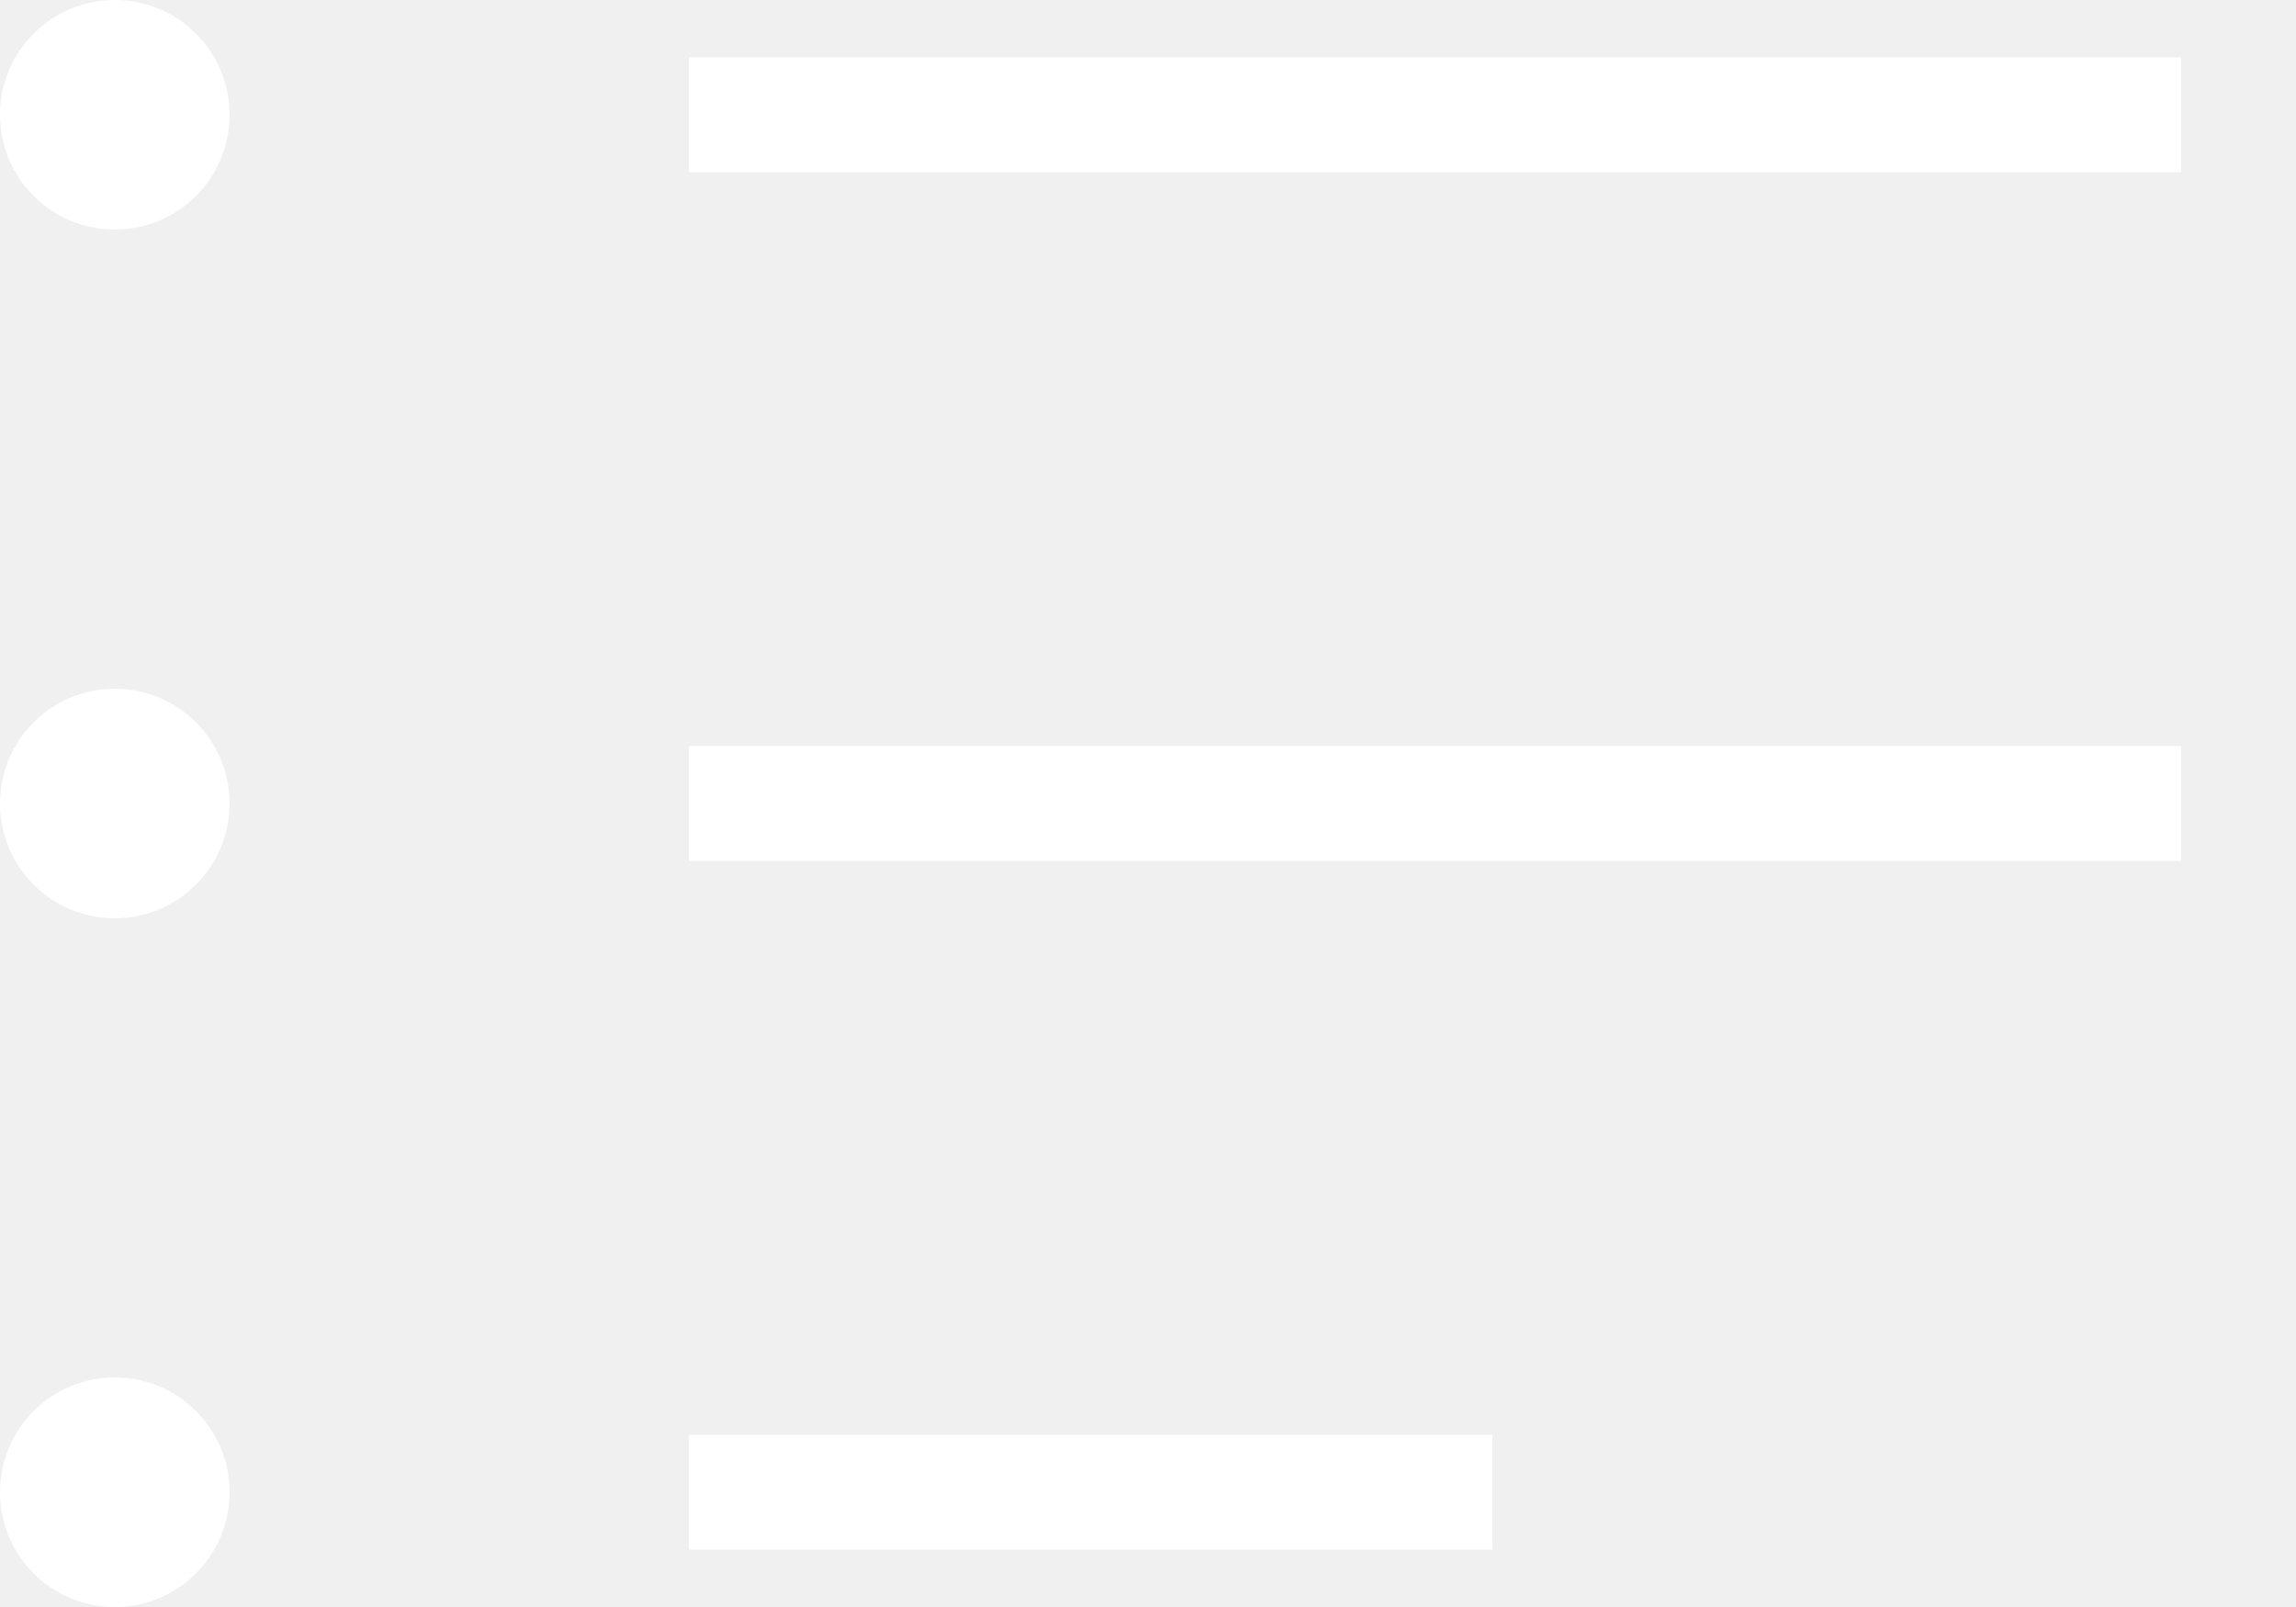
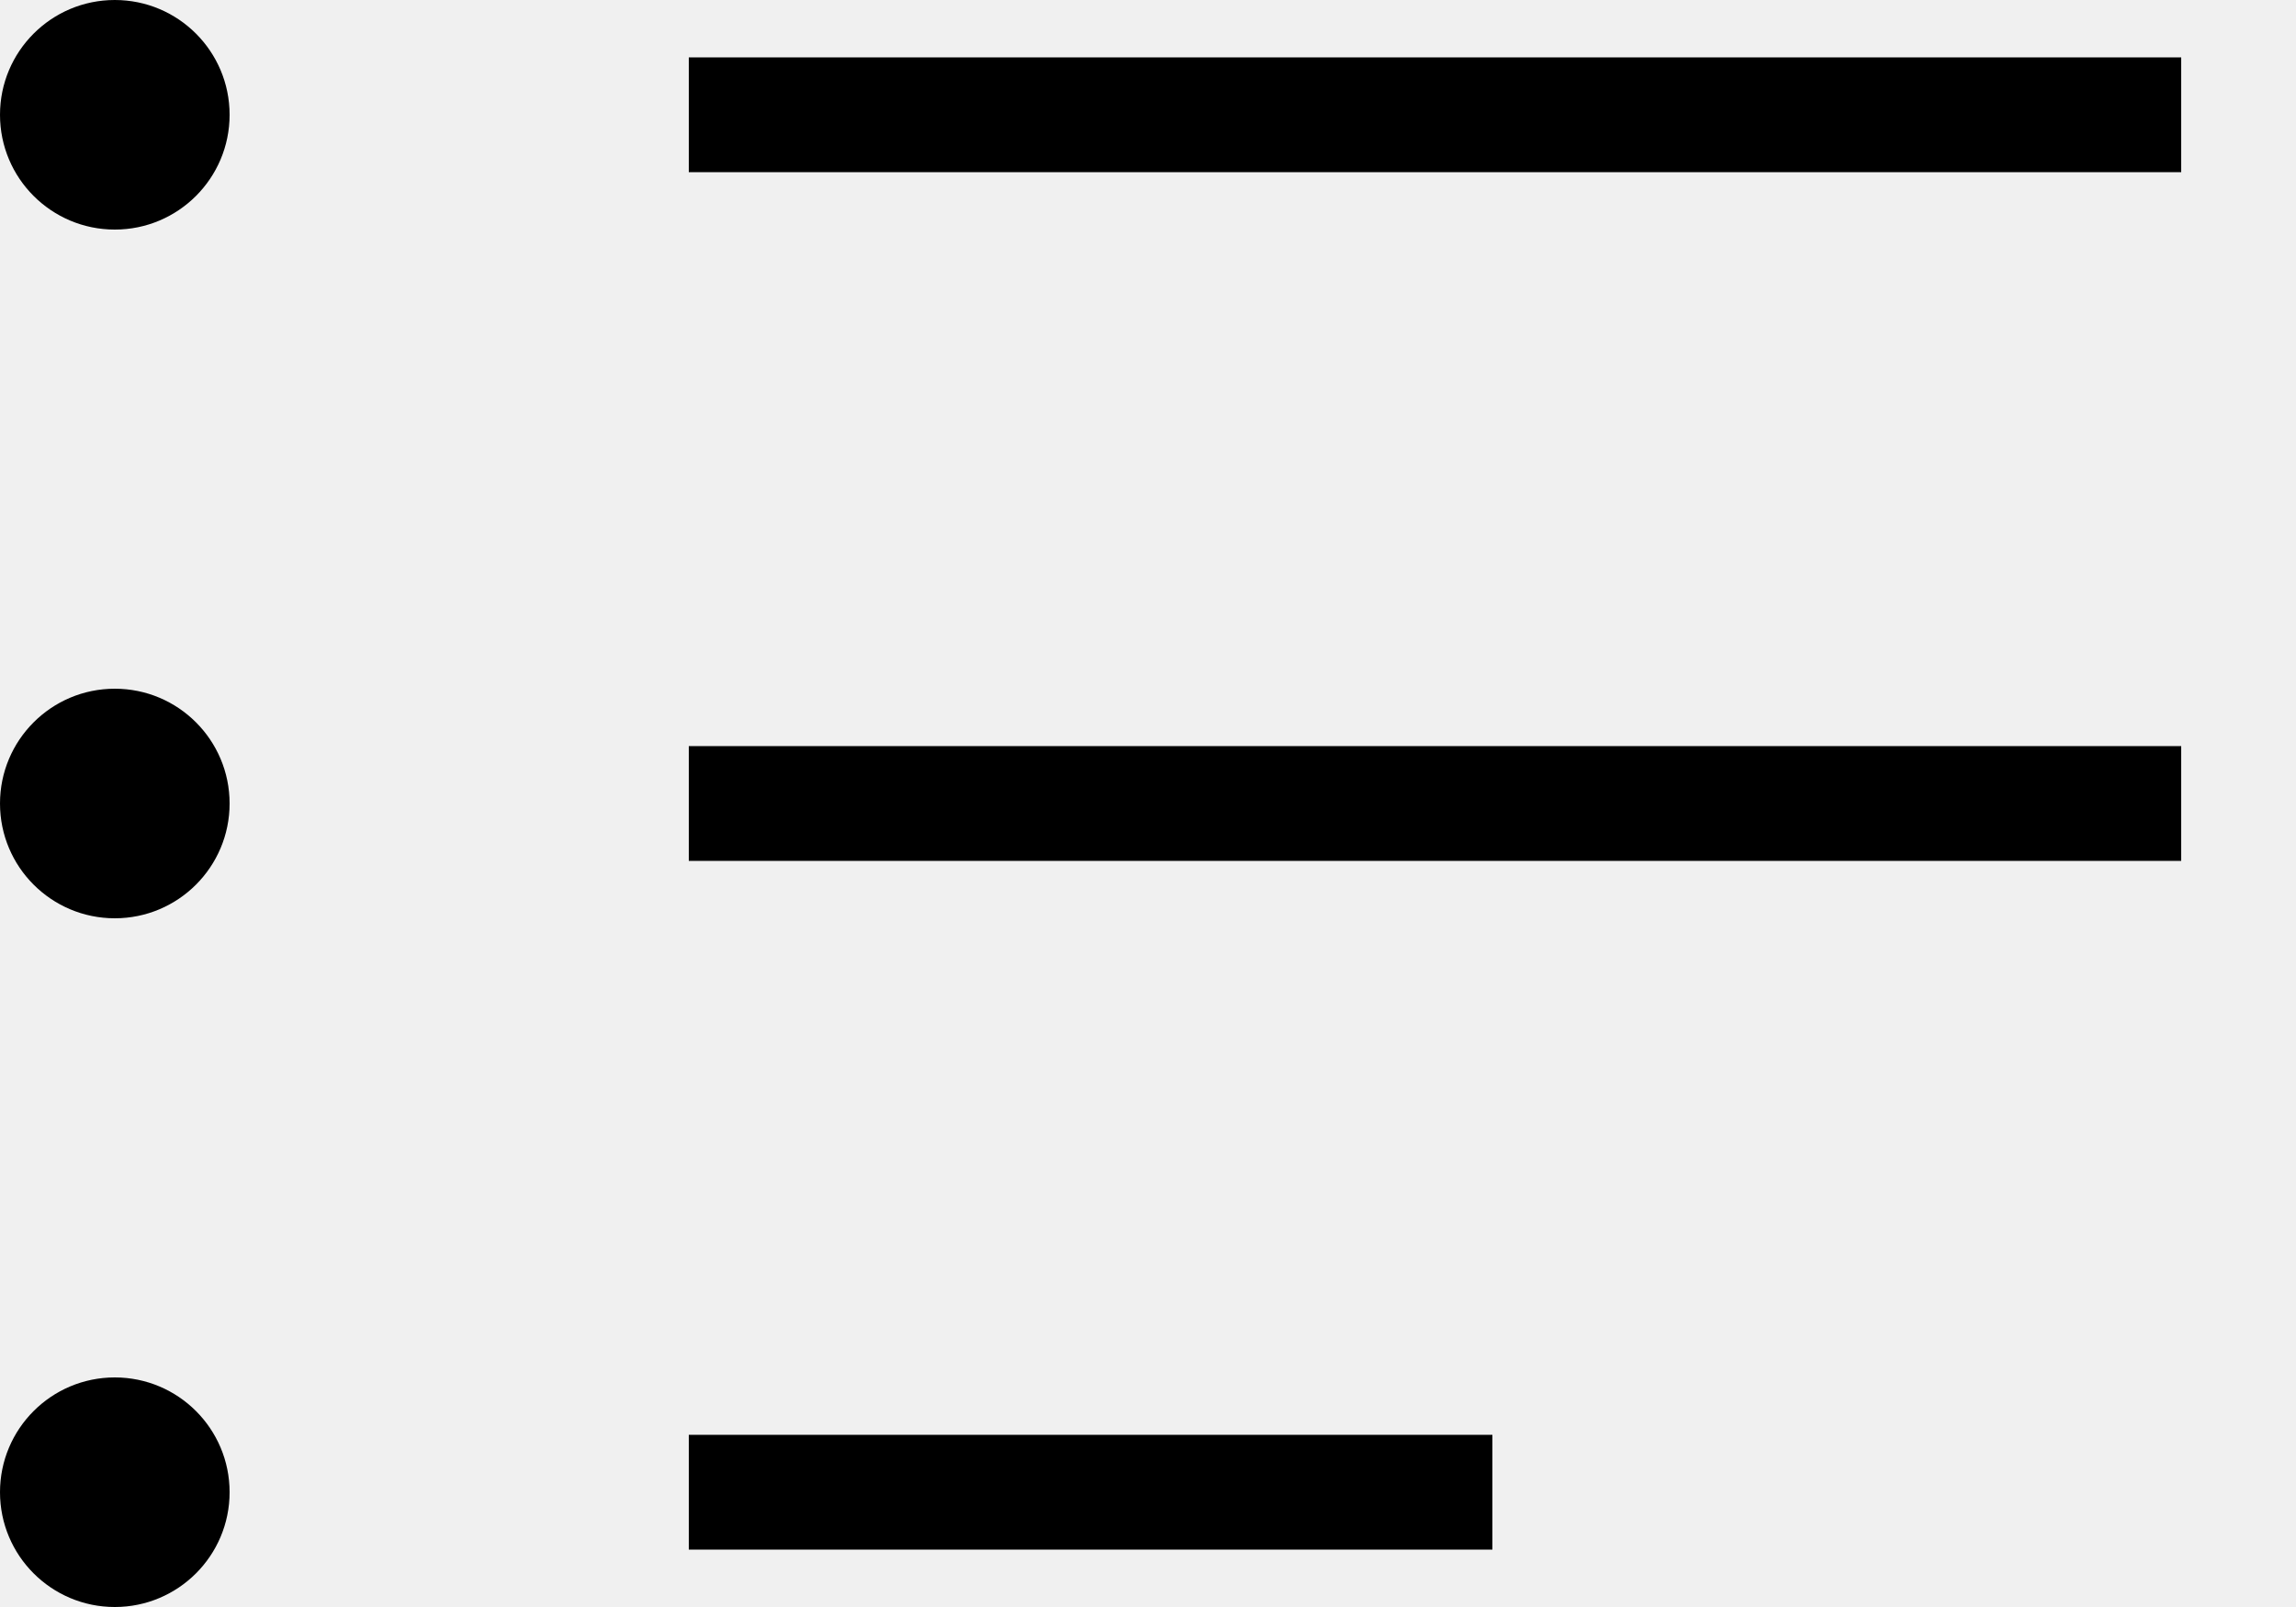
<svg xmlns="http://www.w3.org/2000/svg" width="20" height="14" viewBox="0 0 20 14" fill="none">
-   <circle cx="1" cy="1" r="1" fill="white" />
-   <circle cx="1" cy="7" r="1" fill="white" />
-   <circle cx="1" cy="13" r="1" fill="white" />
-   <path d="M6 13H13" stroke="white" strokeWidth="2" strokeLinecap="round" />
-   <path d="M6 7H19" stroke="white" strokeWidth="2" strokeLinecap="round" />
-   <path d="M6 1H19" stroke="white" strokeWidth="2" strokeLinecap="round" />
+   <circle cx="1" cy="1" r="1" fill="black" />
+   <circle cx="1" cy="7" r="1" fill="black" />
+   <circle cx="1" cy="13" r="1" fill="black" />
+   <path d="M6 13H13" stroke="black" strokeWidth="2" strokeLinecap="round" />
+   <path d="M6 7H19" stroke="black" strokeWidth="2" strokeLinecap="round" />
+   <path d="M6 1H19" stroke="black" strokeWidth="2" strokeLinecap="round" />
</svg>
